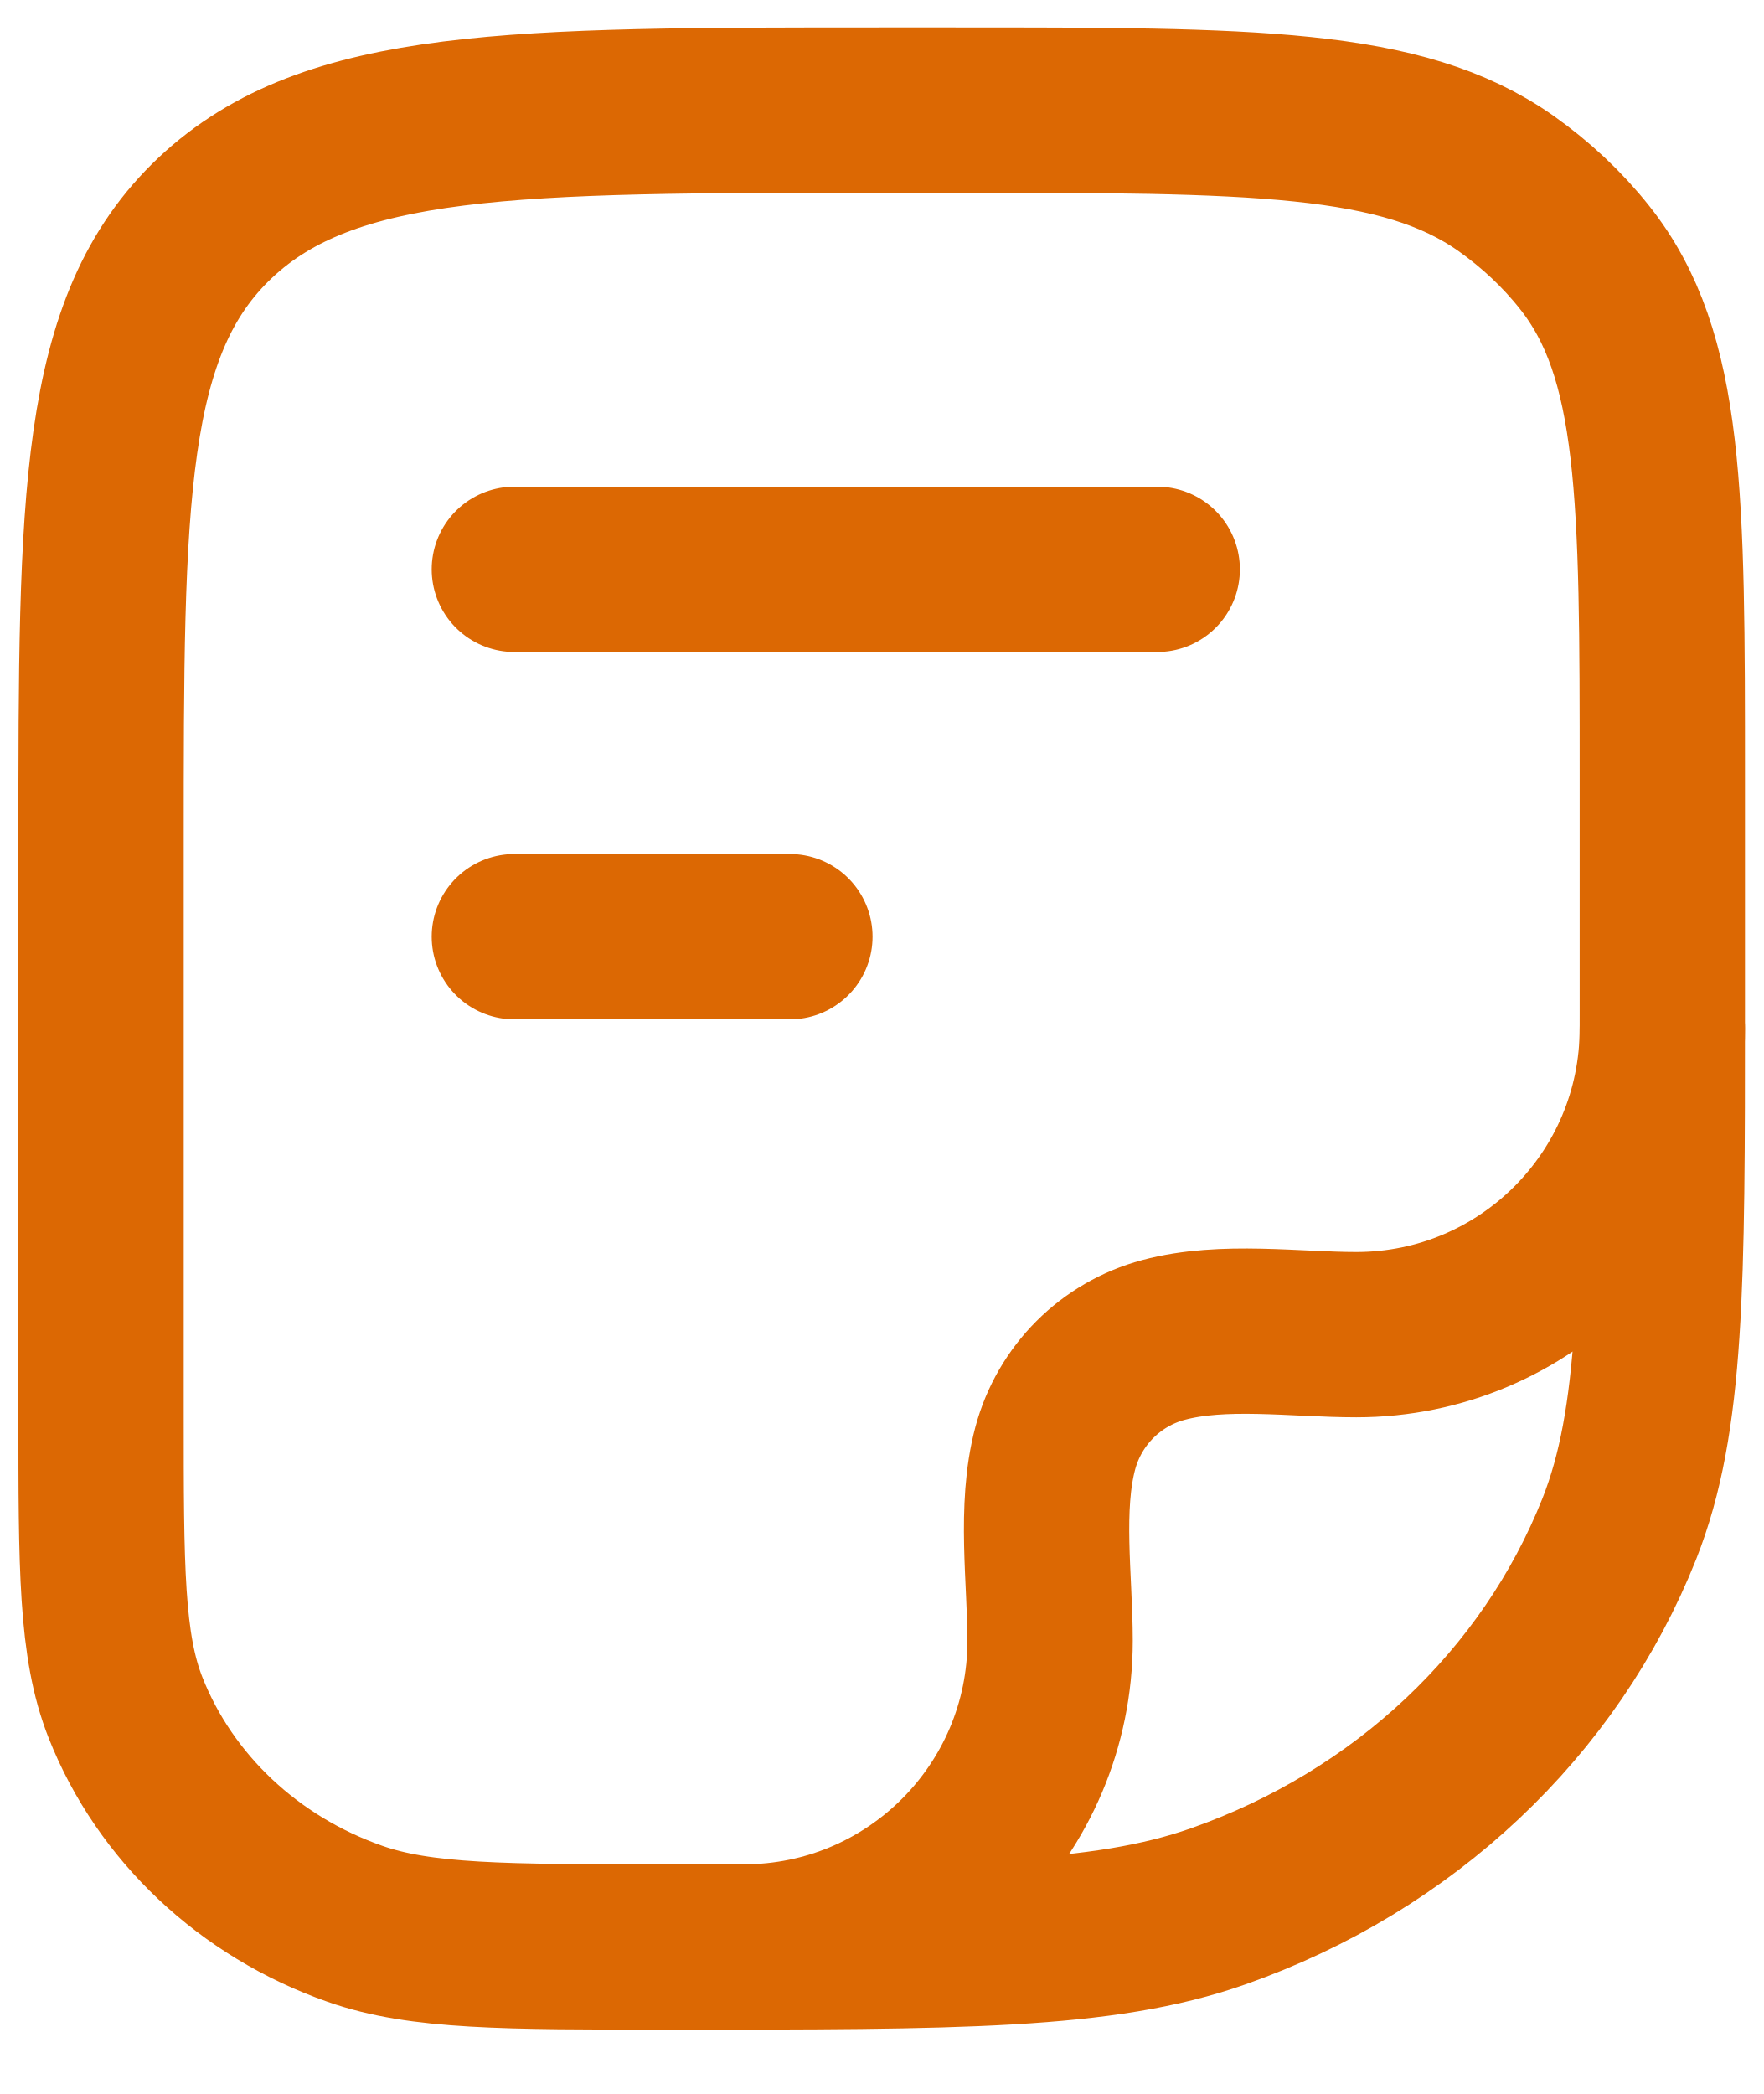
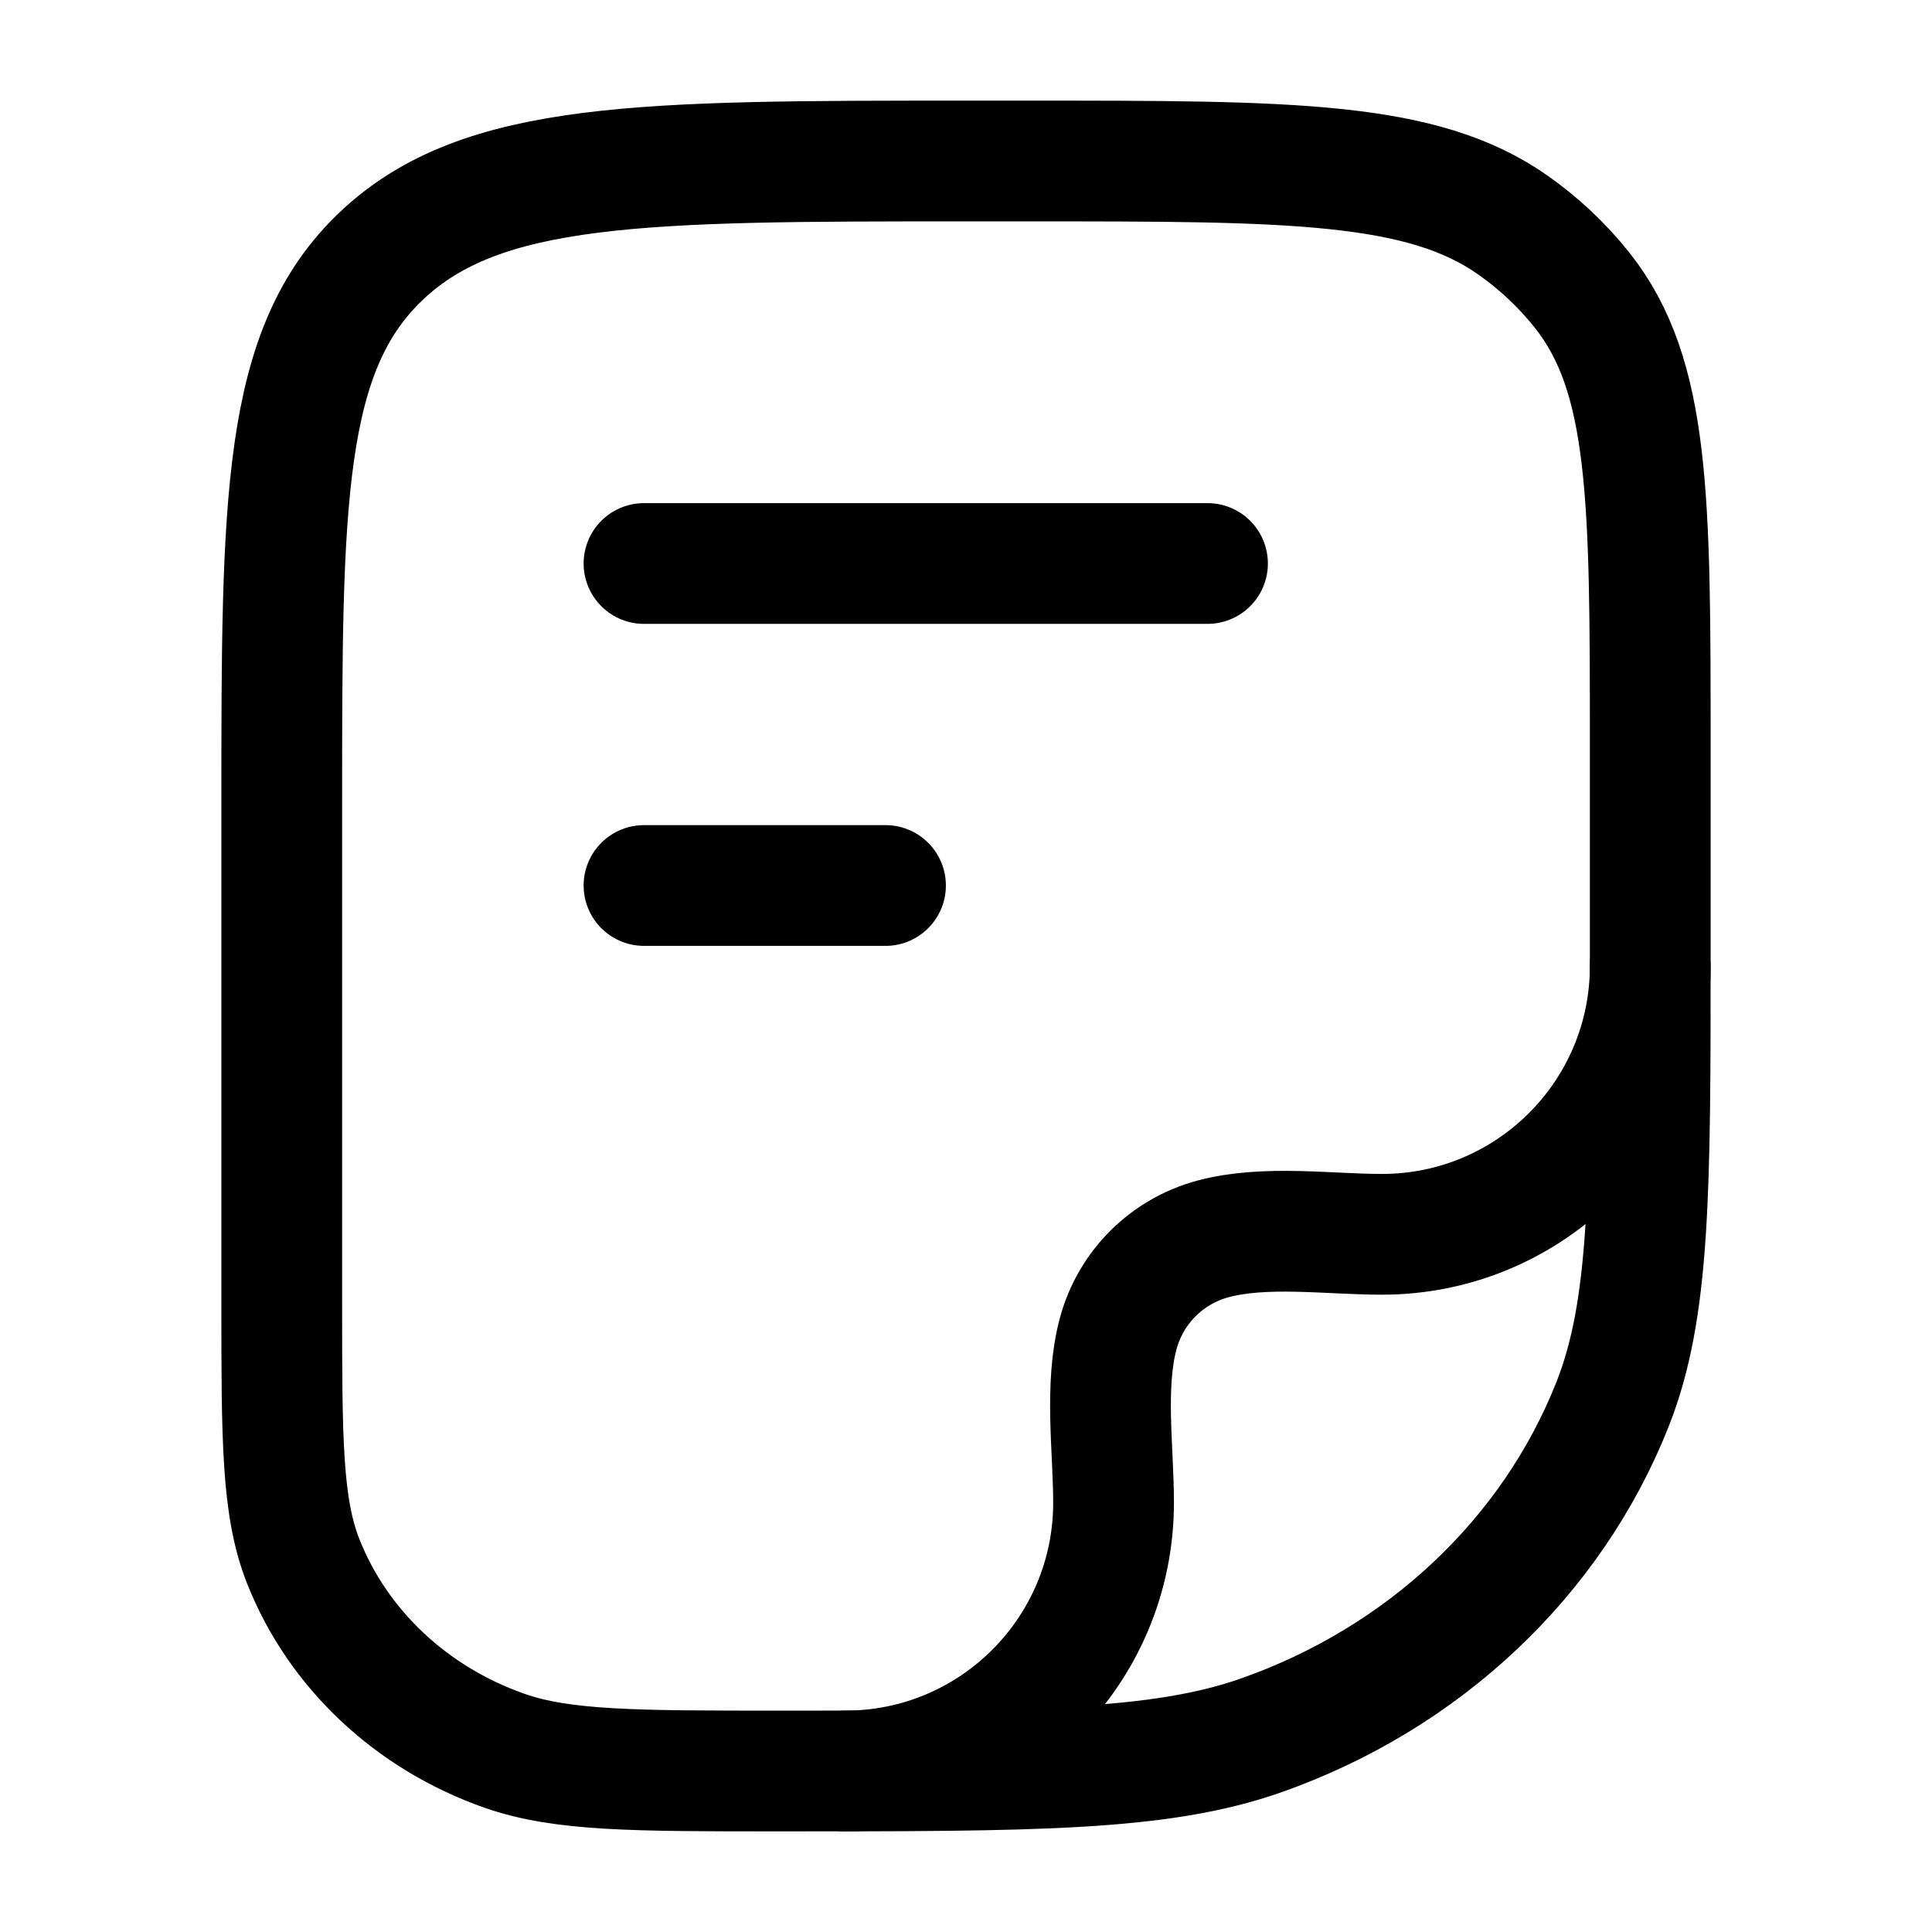
- <svg xmlns="http://www.w3.org/2000/svg" width="16" height="19" viewBox="0 0 16 19" fill="none">
-   <path d="M0.917 7.666C0.917 4.523 0.917 2.952 1.954 1.975C2.991 0.999 4.661 0.999 8 0.999H8.644C11.362 0.999 12.72 0.999 13.664 1.664C13.934 1.855 14.175 2.08 14.377 2.335C15.083 3.223 15.083 4.502 15.083 7.06V9.181C15.083 11.65 15.083 12.885 14.693 13.871C14.064 15.456 12.736 16.707 11.051 17.298C10.004 17.666 8.692 17.666 6.068 17.666C4.569 17.666 3.819 17.666 3.221 17.456C2.258 17.118 1.499 16.403 1.14 15.497C0.917 14.934 0.917 14.228 0.917 12.817V7.666Z" stroke="#DC6803" stroke-width="1.5" stroke-linejoin="round" />
-   <path d="M15.083 9.333C15.083 10.867 13.84 12.11 12.306 12.11C11.751 12.11 11.097 12.013 10.557 12.158C10.078 12.286 9.704 12.66 9.575 13.14C9.431 13.679 9.528 14.333 9.528 14.888C9.528 16.422 8.284 17.666 6.75 17.666" stroke="#DC6803" stroke-width="1.5" stroke-linecap="round" stroke-linejoin="round" />
-   <path d="M4.667 5.166H10.5" stroke="#DC6803" stroke-width="1.5" stroke-linecap="round" stroke-linejoin="round" />
-   <path d="M4.667 8.499H7.167" stroke="#DC6803" stroke-width="1.5" stroke-linecap="round" stroke-linejoin="round" />
+ <svg xmlns="http://www.w3.org/2000/svg" viewBox="0 0 24 24" width="20" height="20" color="#000000" fill="none">
+   <path d="M3.5 10C3.5 6.229 3.5 4.343 4.745 3.172C5.99 2 7.993 2 12 2H12.773C16.034 2 17.665 2 18.797 2.798C19.121 3.026 19.409 3.298 19.652 3.603C20.5 4.669 20.5 6.203 20.5 9.273V11.818C20.5 14.781 20.5 16.263 20.031 17.446C19.277 19.349 17.683 20.849 15.662 21.559C14.404 22 12.83 22 9.682 22C7.883 22 6.983 22 6.265 21.748C5.11 21.342 4.199 20.485 3.768 19.398C3.5 18.722 3.5 17.875 3.5 16.182V10Z" stroke="currentColor" stroke-width="1.5" stroke-linejoin="round" />
+   <path d="M20.5 12C20.5 13.841 19.008 15.333 17.167 15.333C16.501 15.333 15.716 15.217 15.069 15.39C14.493 15.544 14.044 15.993 13.89 16.569C13.717 17.216 13.833 18.001 13.833 18.667C13.833 20.508 12.341 22 10.5 22" stroke="currentColor" stroke-width="1.5" stroke-linecap="round" stroke-linejoin="round" />
+   <path d="M8 7H15" stroke="currentColor" stroke-width="1.5" stroke-linecap="round" stroke-linejoin="round" />
+   <path d="M8 11H11" stroke="currentColor" stroke-width="1.5" stroke-linecap="round" stroke-linejoin="round" />
</svg>
